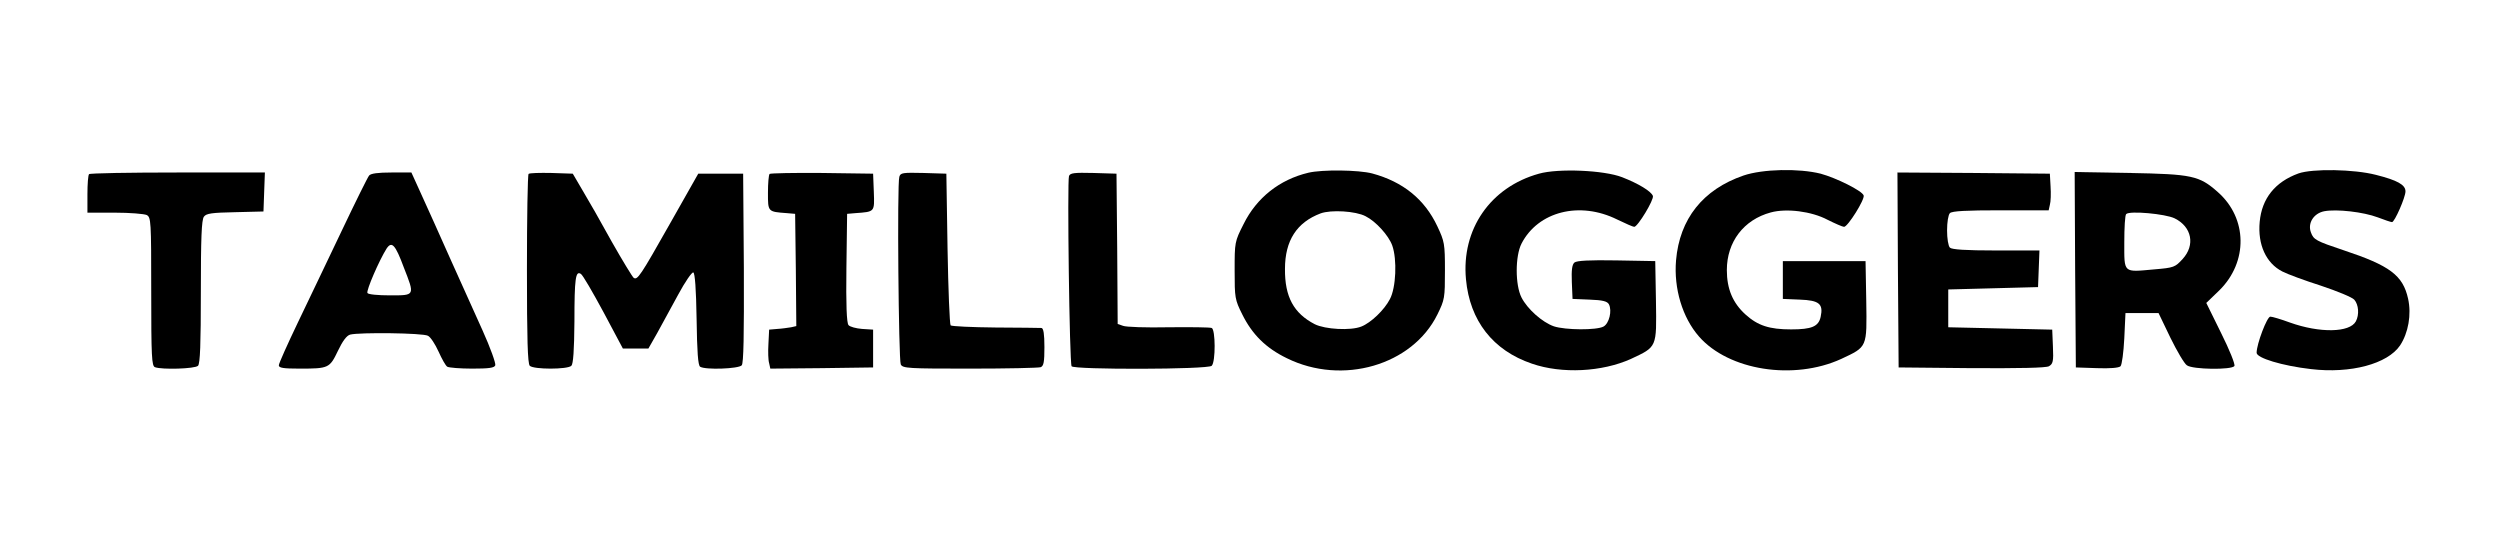
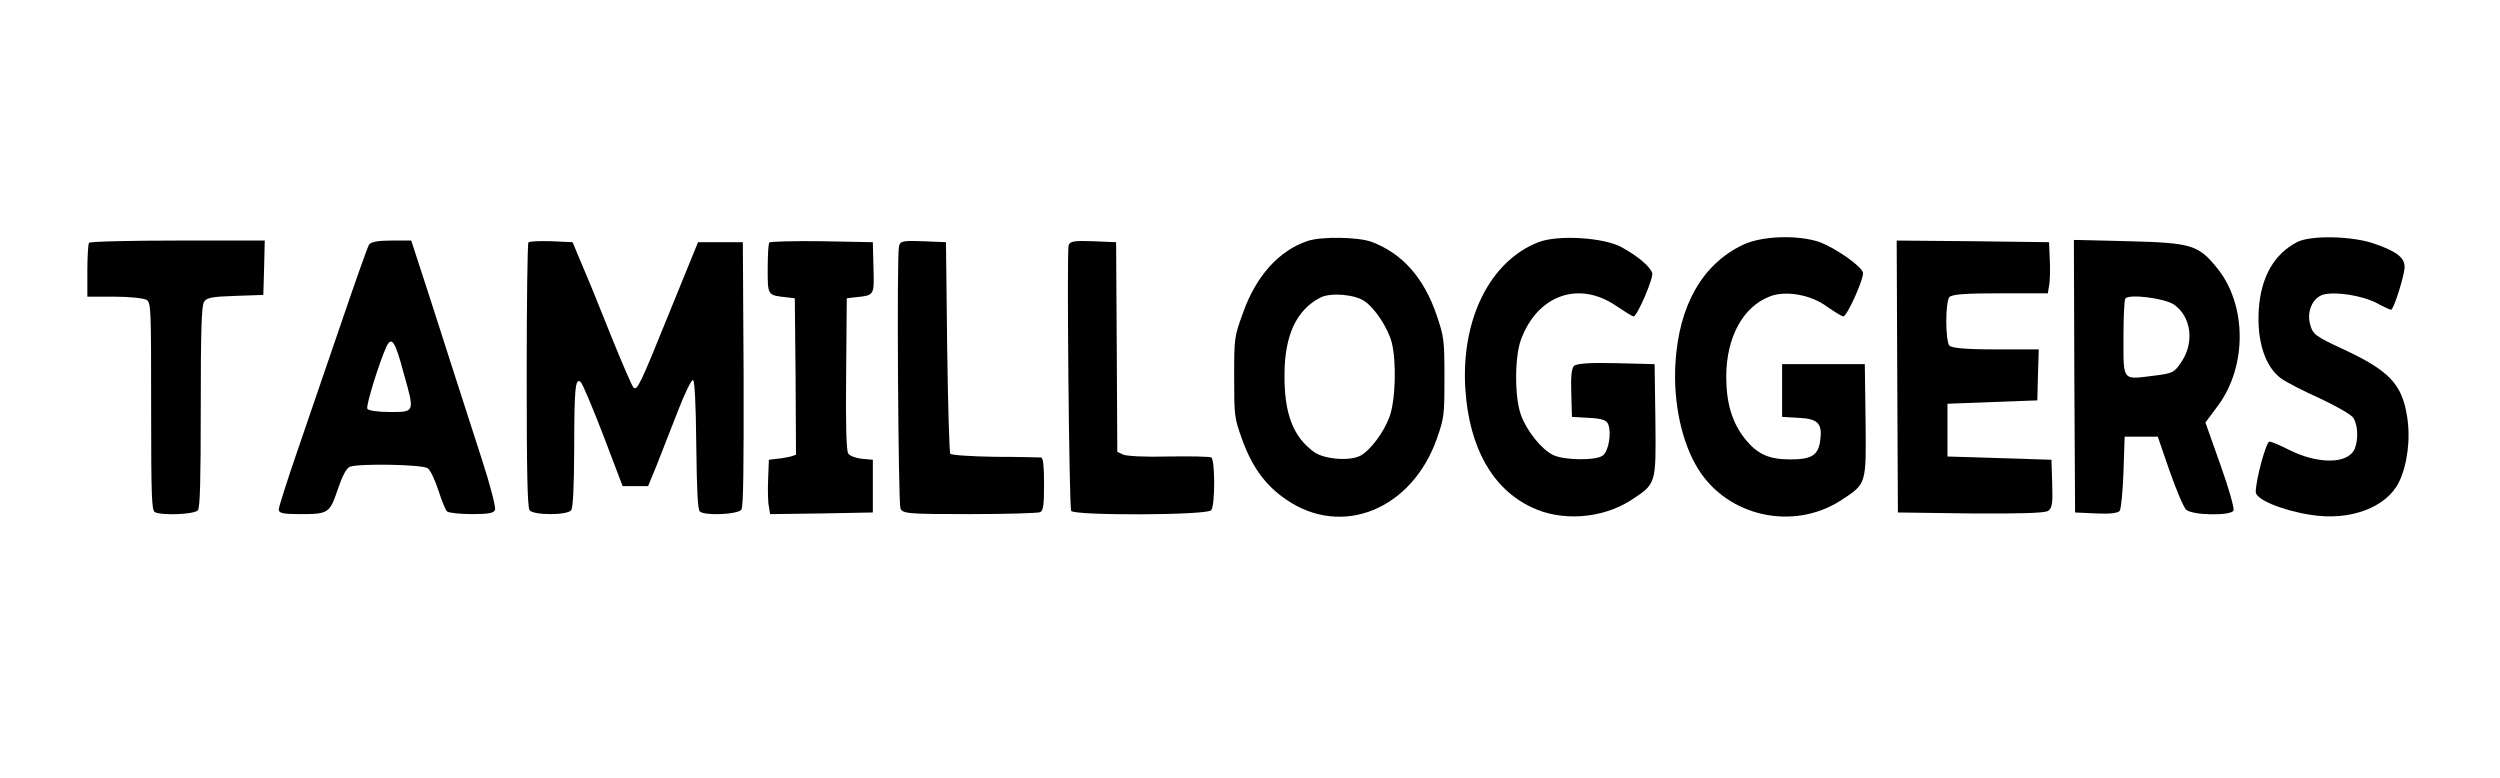
- <svg xmlns="http://www.w3.org/2000/svg" version="1.0" width="1058pt" height="236pt" viewBox="0 0 1058 236" preserveAspectRatio="xMidYMid meet">
-   <g transform="translate(0,236) scale(0.1,-0.1)" fill="#000000" stroke="none">
-     <path d="M5537 1629 c-122 -29 -219 -106 -274 -217 -38 -75 -38 -77 -38 -197 0 -115 1 -123 32 -185 42 -85 100 -143 189 -186 235 -116 531 -30 637 185 31 63 32 70 32 186 0 114 -2 123 -32 187 -54 115 -146 189 -276 224 -57 15 -211 17 -270 3z m242 -184 c44 -22 98 -82 113 -124 21 -59 16 -179 -10 -227 -23 -45 -80 -100 -121 -116 -45 -18 -153 -12 -197 10 -89 46 -127 116 -126 234 0 120 50 197 151 235 44 16 148 10 190 -12z" />
-     <path d="M6513 1625 c-206 -57 -329 -236 -309 -447 16 -175 114 -301 279 -357 127 -44 297 -35 419 20 111 52 109 47 106 245 l-3 169 -164 3 c-114 2 -168 -1 -178 -9 -10 -9 -13 -31 -11 -83 l3 -71 72 -3 c56 -2 75 -7 82 -20 14 -27 1 -81 -23 -94 -29 -16 -162 -15 -210 1 -49 17 -112 73 -137 122 -27 53 -27 175 0 228 70 136 246 181 405 102 35 -17 67 -31 72 -31 15 0 85 116 79 131 -8 20 -61 52 -130 79 -77 30 -271 38 -352 15z" />
-     <path d="M7378 1617 c-171 -59 -270 -183 -285 -359 -10 -119 27 -242 97 -322 126 -144 401 -187 602 -95 111 52 109 47 106 245 l-3 169 -175 0 -175 0 0 -80 0 -80 72 -3 c82 -3 100 -18 88 -73 -9 -41 -38 -53 -125 -53 -92 0 -141 16 -193 63 -54 49 -79 108 -79 188 0 119 71 213 186 244 66 18 172 5 240 -31 32 -16 64 -30 70 -30 16 0 89 117 83 133 -7 20 -116 74 -182 92 -92 23 -245 20 -327 -8z" />
-     <path d="M9727 1626 c-99 -36 -155 -106 -164 -205 -9 -96 27 -175 96 -210 21 -11 94 -38 163 -60 69 -23 132 -49 141 -59 19 -21 22 -64 7 -92 -26 -48 -153 -50 -279 -5 -38 14 -75 25 -83 25 -14 0 -58 -116 -58 -153 0 -22 108 -55 230 -69 168 -20 324 22 377 100 35 53 49 131 34 198 -22 99 -77 140 -273 205 -117 39 -127 45 -138 75 -15 39 11 81 56 90 53 10 166 -3 227 -26 28 -11 56 -20 60 -20 11 0 57 105 57 130 0 28 -34 47 -125 70 -93 24 -268 27 -328 6z" />
-     <path d="M377 1623 c-4 -3 -7 -42 -7 -85 l0 -78 116 0 c63 0 124 -5 135 -10 18 -10 19 -24 19 -324 0 -277 2 -315 16 -320 29 -11 169 -7 182 6 9 9 12 92 12 313 0 225 3 305 13 318 10 14 34 17 132 19 l120 3 3 83 3 82 -369 0 c-203 0 -372 -3 -375 -7z" />
-     <path d="M1562 1617 c-6 -7 -58 -112 -115 -232 -58 -121 -141 -296 -186 -389 -44 -92 -81 -174 -81 -182 0 -11 19 -14 88 -14 123 0 127 2 162 75 20 42 37 65 52 69 39 10 308 7 329 -5 11 -5 31 -36 45 -67 14 -31 30 -60 37 -64 7 -4 54 -8 105 -8 71 0 94 3 98 14 3 8 -21 75 -54 148 -33 73 -92 205 -132 293 -75 169 -79 176 -134 298 l-35 77 -84 0 c-57 0 -88 -4 -95 -13z m147 -389 c47 -120 48 -118 -58 -118 -52 0 -93 4 -96 10 -6 10 50 139 81 188 22 33 37 17 73 -80z" />
-     <path d="M2237 1624 c-4 -4 -7 -186 -7 -404 0 -295 3 -399 12 -408 16 -16 160 -16 176 0 8 8 12 65 13 188 0 183 5 215 27 201 8 -4 50 -77 96 -162 l82 -154 54 0 54 0 37 65 c20 36 60 109 89 163 29 54 58 96 64 94 7 -2 12 -70 14 -197 2 -140 6 -196 15 -202 22 -14 163 -9 176 6 8 9 10 126 9 412 l-3 399 -95 0 -95 0 -120 -212 c-125 -221 -137 -239 -153 -229 -5 3 -47 72 -93 153 -45 82 -101 180 -124 218 l-41 70 -90 3 c-50 1 -93 0 -97 -4z" />
-     <path d="M3257 1624 c-4 -4 -7 -40 -7 -80 0 -81 -1 -80 80 -86 l35 -3 3 -237 2 -238 -22 -5 c-13 -2 -39 -6 -58 -7 l-35 -3 -3 -60 c-2 -32 -1 -70 3 -82 l5 -23 218 2 217 3 0 80 0 80 -47 3 c-25 2 -51 9 -57 16 -8 9 -11 87 -9 242 l3 229 35 3 c83 6 81 4 78 90 l-3 77 -216 3 c-118 1 -218 -1 -222 -4z" />
-     <path d="M3806 1612 c-10 -29 -3 -775 6 -794 8 -17 32 -18 293 -18 156 0 290 3 299 6 13 5 16 22 16 85 0 56 -4 79 -12 81 -7 0 -95 2 -195 2 -100 1 -185 5 -190 9 -4 5 -10 151 -13 325 l-5 317 -97 3 c-87 2 -97 1 -102 -16z" />
-     <path d="M4524 1615 c-8 -21 2 -791 11 -805 9 -15 577 -14 593 2 17 17 16 154 0 160 -7 3 -89 4 -183 3 -93 -2 -180 1 -192 6 l-23 8 -2 318 -3 318 -98 3 c-81 2 -98 0 -103 -13z" />
-     <path d="M8032 1218 l3 -413 308 -3 c205 -1 314 1 328 8 17 10 20 20 17 83 l-3 72 -220 5 -220 5 0 80 0 80 190 5 190 5 3 78 3 77 -184 0 c-129 0 -187 4 -195 12 -7 7 -12 39 -12 73 0 34 5 66 12 73 9 9 70 12 215 12 l203 0 5 23 c4 13 5 48 3 78 l-3 54 -323 3 -322 2 2 -412z" />
-     <path d="M8782 1218 l3 -413 89 -3 c55 -2 93 1 100 8 6 6 13 59 16 118 l5 107 70 0 70 0 50 -104 c28 -57 59 -110 70 -117 24 -18 190 -20 201 -3 4 7 -21 69 -56 139 l-63 128 55 53 c122 120 120 305 -6 416 -79 70 -109 76 -374 81 l-232 4 2 -414z m421 218 c73 -36 88 -113 34 -172 -32 -35 -37 -37 -120 -44 -133 -12 -127 -18 -127 114 0 62 3 116 8 120 14 15 166 1 205 -18z" />
+ <svg xmlns="http://www.w3.org/2000/svg" width="90px" height="28px" viewBox="0 0 90 28" version="1.1">
+   <g id="surface1">
+     <path style=" stroke:none;fill-rule:nonzero;fill:rgb(0%,0%,0%);fill-opacity:1;" d="M 47.082 8.672 C 46.047 9.016 45.223 9.93 44.754 11.246 C 44.43 12.137 44.43 12.16 44.43 13.586 C 44.43 14.949 44.438 15.043 44.703 15.781 C 45.059 16.789 45.551 17.477 46.309 17.988 C 48.309 19.363 50.824 18.344 51.727 15.793 C 51.988 15.043 52 14.961 52 13.586 C 52 12.23 51.98 12.125 51.727 11.367 C 51.266 10 50.484 9.125 49.379 8.707 C 48.895 8.531 47.586 8.508 47.082 8.672 Z M 49.141 10.855 C 49.516 11.117 49.973 11.828 50.102 12.328 C 50.281 13.027 50.238 14.449 50.016 15.02 C 49.82 15.555 49.336 16.207 48.988 16.398 C 48.605 16.609 47.688 16.539 47.312 16.277 C 46.555 15.73 46.234 14.902 46.242 13.5 C 46.242 12.078 46.668 11.164 47.527 10.715 C 47.898 10.523 48.785 10.594 49.141 10.855 Z M 49.141 10.855 " />
+     <path style=" stroke:none;fill-rule:nonzero;fill:rgb(0%,0%,0%);fill-opacity:1;" d="M 55.383 8.719 C 53.633 9.398 52.586 11.52 52.754 14.023 C 52.891 16.102 53.723 17.594 55.129 18.258 C 56.207 18.781 57.652 18.676 58.691 18.023 C 59.633 17.406 59.617 17.465 59.594 15.117 L 59.566 13.109 L 58.172 13.074 C 57.203 13.051 56.742 13.086 56.656 13.18 C 56.574 13.289 56.547 13.551 56.566 14.168 L 56.59 15.008 L 57.203 15.043 C 57.68 15.066 57.84 15.129 57.898 15.281 C 58.02 15.602 57.906 16.242 57.703 16.398 C 57.457 16.586 56.328 16.574 55.918 16.383 C 55.5 16.184 54.965 15.52 54.754 14.938 C 54.523 14.309 54.523 12.859 54.754 12.23 C 55.348 10.617 56.844 10.086 58.199 11.023 C 58.496 11.223 58.766 11.391 58.809 11.391 C 58.938 11.391 59.531 10.012 59.48 9.836 C 59.414 9.598 58.961 9.219 58.375 8.898 C 57.723 8.543 56.07 8.449 55.383 8.719 Z M 55.383 8.719 " />
+     <path style=" stroke:none;fill-rule:nonzero;fill:rgb(0%,0%,0%);fill-opacity:1;" d="M 62.738 8.816 C 61.285 9.516 60.441 10.988 60.316 13.074 C 60.23 14.488 60.543 15.945 61.141 16.895 C 62.211 18.602 64.551 19.113 66.258 18.023 C 67.203 17.406 67.184 17.465 67.16 15.117 L 67.133 13.109 L 64.156 13.109 L 64.156 15.008 L 64.77 15.043 C 65.469 15.078 65.621 15.258 65.52 15.91 C 65.441 16.398 65.195 16.539 64.457 16.539 C 63.672 16.539 63.258 16.348 62.816 15.793 C 62.355 15.211 62.145 14.512 62.145 13.562 C 62.145 12.148 62.746 11.035 63.723 10.668 C 64.285 10.453 65.188 10.605 65.766 11.035 C 66.039 11.223 66.309 11.391 66.359 11.391 C 66.496 11.391 67.117 10 67.066 9.812 C 67.008 9.574 66.078 8.934 65.52 8.719 C 64.738 8.449 63.434 8.484 62.738 8.816 Z M 62.738 8.816 " />
+     <path style=" stroke:none;fill-rule:nonzero;fill:rgb(0%,0%,0%);fill-opacity:1;" d="M 82.711 8.707 C 81.871 9.137 81.395 9.965 81.316 11.141 C 81.242 12.281 81.547 13.219 82.133 13.633 C 82.312 13.762 82.934 14.082 83.52 14.344 C 84.105 14.617 84.645 14.926 84.719 15.043 C 84.883 15.293 84.906 15.805 84.777 16.137 C 84.559 16.707 83.477 16.73 82.406 16.195 C 82.082 16.027 81.77 15.898 81.699 15.898 C 81.582 15.898 81.207 17.273 81.207 17.715 C 81.207 17.973 82.125 18.367 83.164 18.531 C 84.594 18.77 85.918 18.27 86.367 17.348 C 86.668 16.719 86.785 15.793 86.656 14.996 C 86.473 13.82 86.004 13.336 84.336 12.562 C 83.344 12.102 83.258 12.031 83.164 11.676 C 83.035 11.211 83.258 10.715 83.641 10.605 C 84.09 10.488 85.051 10.641 85.57 10.914 C 85.809 11.047 86.047 11.152 86.078 11.152 C 86.172 11.152 86.566 9.906 86.566 9.609 C 86.566 9.277 86.277 9.051 85.5 8.781 C 84.711 8.496 83.223 8.461 82.711 8.707 Z M 82.711 8.707 " />
+     <path style=" stroke:none;fill-rule:nonzero;fill:rgb(0%,0%,0%);fill-opacity:1;" d="M 3.207 8.742 C 3.172 8.781 3.145 9.242 3.145 9.754 L 3.145 10.68 L 4.133 10.68 C 4.668 10.68 5.188 10.738 5.281 10.797 C 5.434 10.914 5.441 11.082 5.441 14.641 C 5.441 17.926 5.461 18.379 5.578 18.438 C 5.824 18.566 7.016 18.52 7.125 18.367 C 7.203 18.258 7.227 17.273 7.227 14.652 C 7.227 11.984 7.254 11.035 7.34 10.879 C 7.422 10.715 7.629 10.68 8.461 10.652 L 9.48 10.617 L 9.508 9.633 L 9.531 8.66 L 6.395 8.66 C 4.668 8.66 3.23 8.695 3.207 8.742 Z M 3.207 8.742 " />
+     <path style=" stroke:none;fill-rule:nonzero;fill:rgb(0%,0%,0%);fill-opacity:1;" d="M 13.281 8.816 C 13.23 8.898 12.789 10.145 12.305 11.566 C 11.812 13.004 11.105 15.078 10.723 16.184 C 10.348 17.273 10.035 18.246 10.035 18.344 C 10.035 18.473 10.195 18.508 10.781 18.508 C 11.828 18.508 11.863 18.484 12.16 17.617 C 12.328 17.121 12.473 16.848 12.602 16.801 C 12.934 16.68 15.223 16.719 15.398 16.859 C 15.492 16.918 15.664 17.285 15.781 17.652 C 15.902 18.023 16.039 18.367 16.098 18.414 C 16.156 18.461 16.555 18.508 16.988 18.508 C 17.594 18.508 17.789 18.473 17.824 18.344 C 17.848 18.246 17.645 17.453 17.363 16.586 C 17.082 15.719 16.582 14.152 16.242 13.109 C 15.605 11.105 15.57 11.023 15.102 9.574 L 14.805 8.66 L 14.09 8.66 C 13.605 8.66 13.344 8.707 13.281 8.816 Z M 14.531 13.43 C 14.934 14.855 14.941 14.832 14.039 14.832 C 13.598 14.832 13.25 14.781 13.223 14.711 C 13.172 14.594 13.648 13.062 13.91 12.48 C 14.098 12.09 14.227 12.281 14.531 13.43 Z M 14.531 13.43 " />
+     <path style=" stroke:none;fill-rule:nonzero;fill:rgb(0%,0%,0%);fill-opacity:1;" d="M 19.023 8.73 C 18.988 8.781 18.961 10.938 18.961 13.527 C 18.961 17.027 18.988 18.258 19.066 18.367 C 19.199 18.555 20.426 18.555 20.562 18.367 C 20.629 18.27 20.664 17.594 20.672 16.137 C 20.672 13.965 20.715 13.586 20.902 13.75 C 20.969 13.797 21.328 14.664 21.719 15.672 L 22.414 17.5 L 23.332 17.5 L 23.648 16.73 C 23.816 16.301 24.156 15.438 24.406 14.793 C 24.652 14.152 24.898 13.656 24.949 13.68 C 25.008 13.703 25.051 14.512 25.066 16.016 C 25.086 17.68 25.117 18.344 25.195 18.414 C 25.383 18.578 26.582 18.52 26.691 18.344 C 26.762 18.234 26.777 16.848 26.77 13.453 L 26.742 8.719 L 25.129 8.719 L 24.105 11.234 C 23.043 13.859 22.941 14.07 22.805 13.953 C 22.762 13.918 22.406 13.098 22.016 12.137 C 21.633 11.164 21.156 10 20.961 9.551 L 20.613 8.719 L 19.848 8.684 C 19.422 8.672 19.055 8.684 19.023 8.73 Z M 19.023 8.73 " />
+     <path style=" stroke:none;fill-rule:nonzero;fill:rgb(0%,0%,0%);fill-opacity:1;" d="M 27.695 8.73 C 27.66 8.781 27.637 9.207 27.637 9.68 C 27.637 10.641 27.629 10.629 28.316 10.703 L 28.613 10.738 L 28.641 13.551 L 28.656 16.371 L 28.469 16.434 C 28.359 16.457 28.137 16.504 27.977 16.516 L 27.68 16.551 L 27.652 17.262 C 27.637 17.641 27.645 18.094 27.68 18.234 L 27.723 18.508 L 29.574 18.484 L 31.422 18.449 L 31.422 16.551 L 31.02 16.516 C 30.809 16.492 30.586 16.41 30.535 16.324 C 30.469 16.219 30.441 15.293 30.461 13.453 L 30.484 10.738 L 30.781 10.703 C 31.488 10.629 31.473 10.652 31.445 9.633 L 31.422 8.719 L 29.582 8.684 C 28.578 8.672 27.73 8.695 27.695 8.73 Z M 27.695 8.73 " />
+     <path style=" stroke:none;fill-rule:nonzero;fill:rgb(0%,0%,0%);fill-opacity:1;" d="M 32.363 8.875 C 32.277 9.219 32.34 18.07 32.414 18.293 C 32.484 18.496 32.688 18.508 34.906 18.508 C 36.234 18.508 37.371 18.473 37.449 18.438 C 37.559 18.379 37.586 18.176 37.586 17.43 C 37.586 16.766 37.551 16.492 37.484 16.469 C 37.422 16.469 36.676 16.445 35.824 16.445 C 34.973 16.434 34.25 16.383 34.211 16.336 C 34.176 16.277 34.125 14.547 34.098 12.48 L 34.055 8.719 L 33.23 8.684 C 32.492 8.66 32.406 8.672 32.363 8.875 Z M 32.363 8.875 " />
+     <path style=" stroke:none;fill-rule:nonzero;fill:rgb(0%,0%,0%);fill-opacity:1;" d="M 38.469 8.84 C 38.402 9.09 38.488 18.223 38.562 18.391 C 38.641 18.566 43.469 18.555 43.605 18.367 C 43.75 18.164 43.742 16.539 43.605 16.469 C 43.547 16.434 42.848 16.422 42.051 16.434 C 41.258 16.457 40.52 16.422 40.418 16.359 L 40.223 16.266 L 40.203 12.492 L 40.18 8.719 L 39.344 8.684 C 38.656 8.66 38.512 8.684 38.469 8.84 Z M 38.469 8.84 " />
+     <path style=" stroke:none;fill-rule:nonzero;fill:rgb(0%,0%,0%);fill-opacity:1;" d="M 68.301 13.551 L 68.324 18.449 L 70.945 18.484 C 72.688 18.496 73.613 18.473 73.734 18.391 C 73.879 18.27 73.902 18.152 73.879 17.406 L 73.852 16.551 L 70.109 16.434 L 70.109 14.535 L 71.727 14.473 L 73.344 14.414 L 73.367 13.488 L 73.395 12.578 L 71.828 12.578 C 70.73 12.578 70.238 12.527 70.172 12.434 C 70.109 12.352 70.066 11.973 70.066 11.566 C 70.066 11.164 70.109 10.785 70.172 10.703 C 70.246 10.594 70.766 10.559 72 10.559 L 73.723 10.559 L 73.766 10.285 C 73.801 10.133 73.809 9.719 73.793 9.359 L 73.766 8.719 L 71.02 8.684 L 68.281 8.66 Z M 68.301 13.551 " />
+     <path style=" stroke:none;fill-rule:nonzero;fill:rgb(0%,0%,0%);fill-opacity:1;" d="M 74.676 13.551 L 74.703 18.449 L 75.461 18.484 C 75.926 18.508 76.25 18.473 76.309 18.391 C 76.359 18.32 76.422 17.691 76.445 16.988 L 76.488 15.719 L 77.68 15.719 L 78.105 16.953 C 78.344 17.629 78.605 18.258 78.699 18.344 C 78.902 18.555 80.316 18.578 80.406 18.379 C 80.441 18.293 80.23 17.559 79.934 16.73 L 79.395 15.211 L 79.863 14.582 C 80.902 13.156 80.883 10.961 79.812 9.645 C 79.141 8.816 78.887 8.742 76.633 8.684 L 74.66 8.637 Z M 78.258 10.961 C 78.879 11.391 79.004 12.305 78.547 13.004 C 78.273 13.418 78.23 13.441 77.527 13.527 C 76.395 13.668 76.445 13.738 76.445 12.172 C 76.445 11.438 76.473 10.797 76.512 10.75 C 76.633 10.57 77.926 10.738 78.258 10.961 Z M 78.258 10.961 " />
  </g>
</svg>
